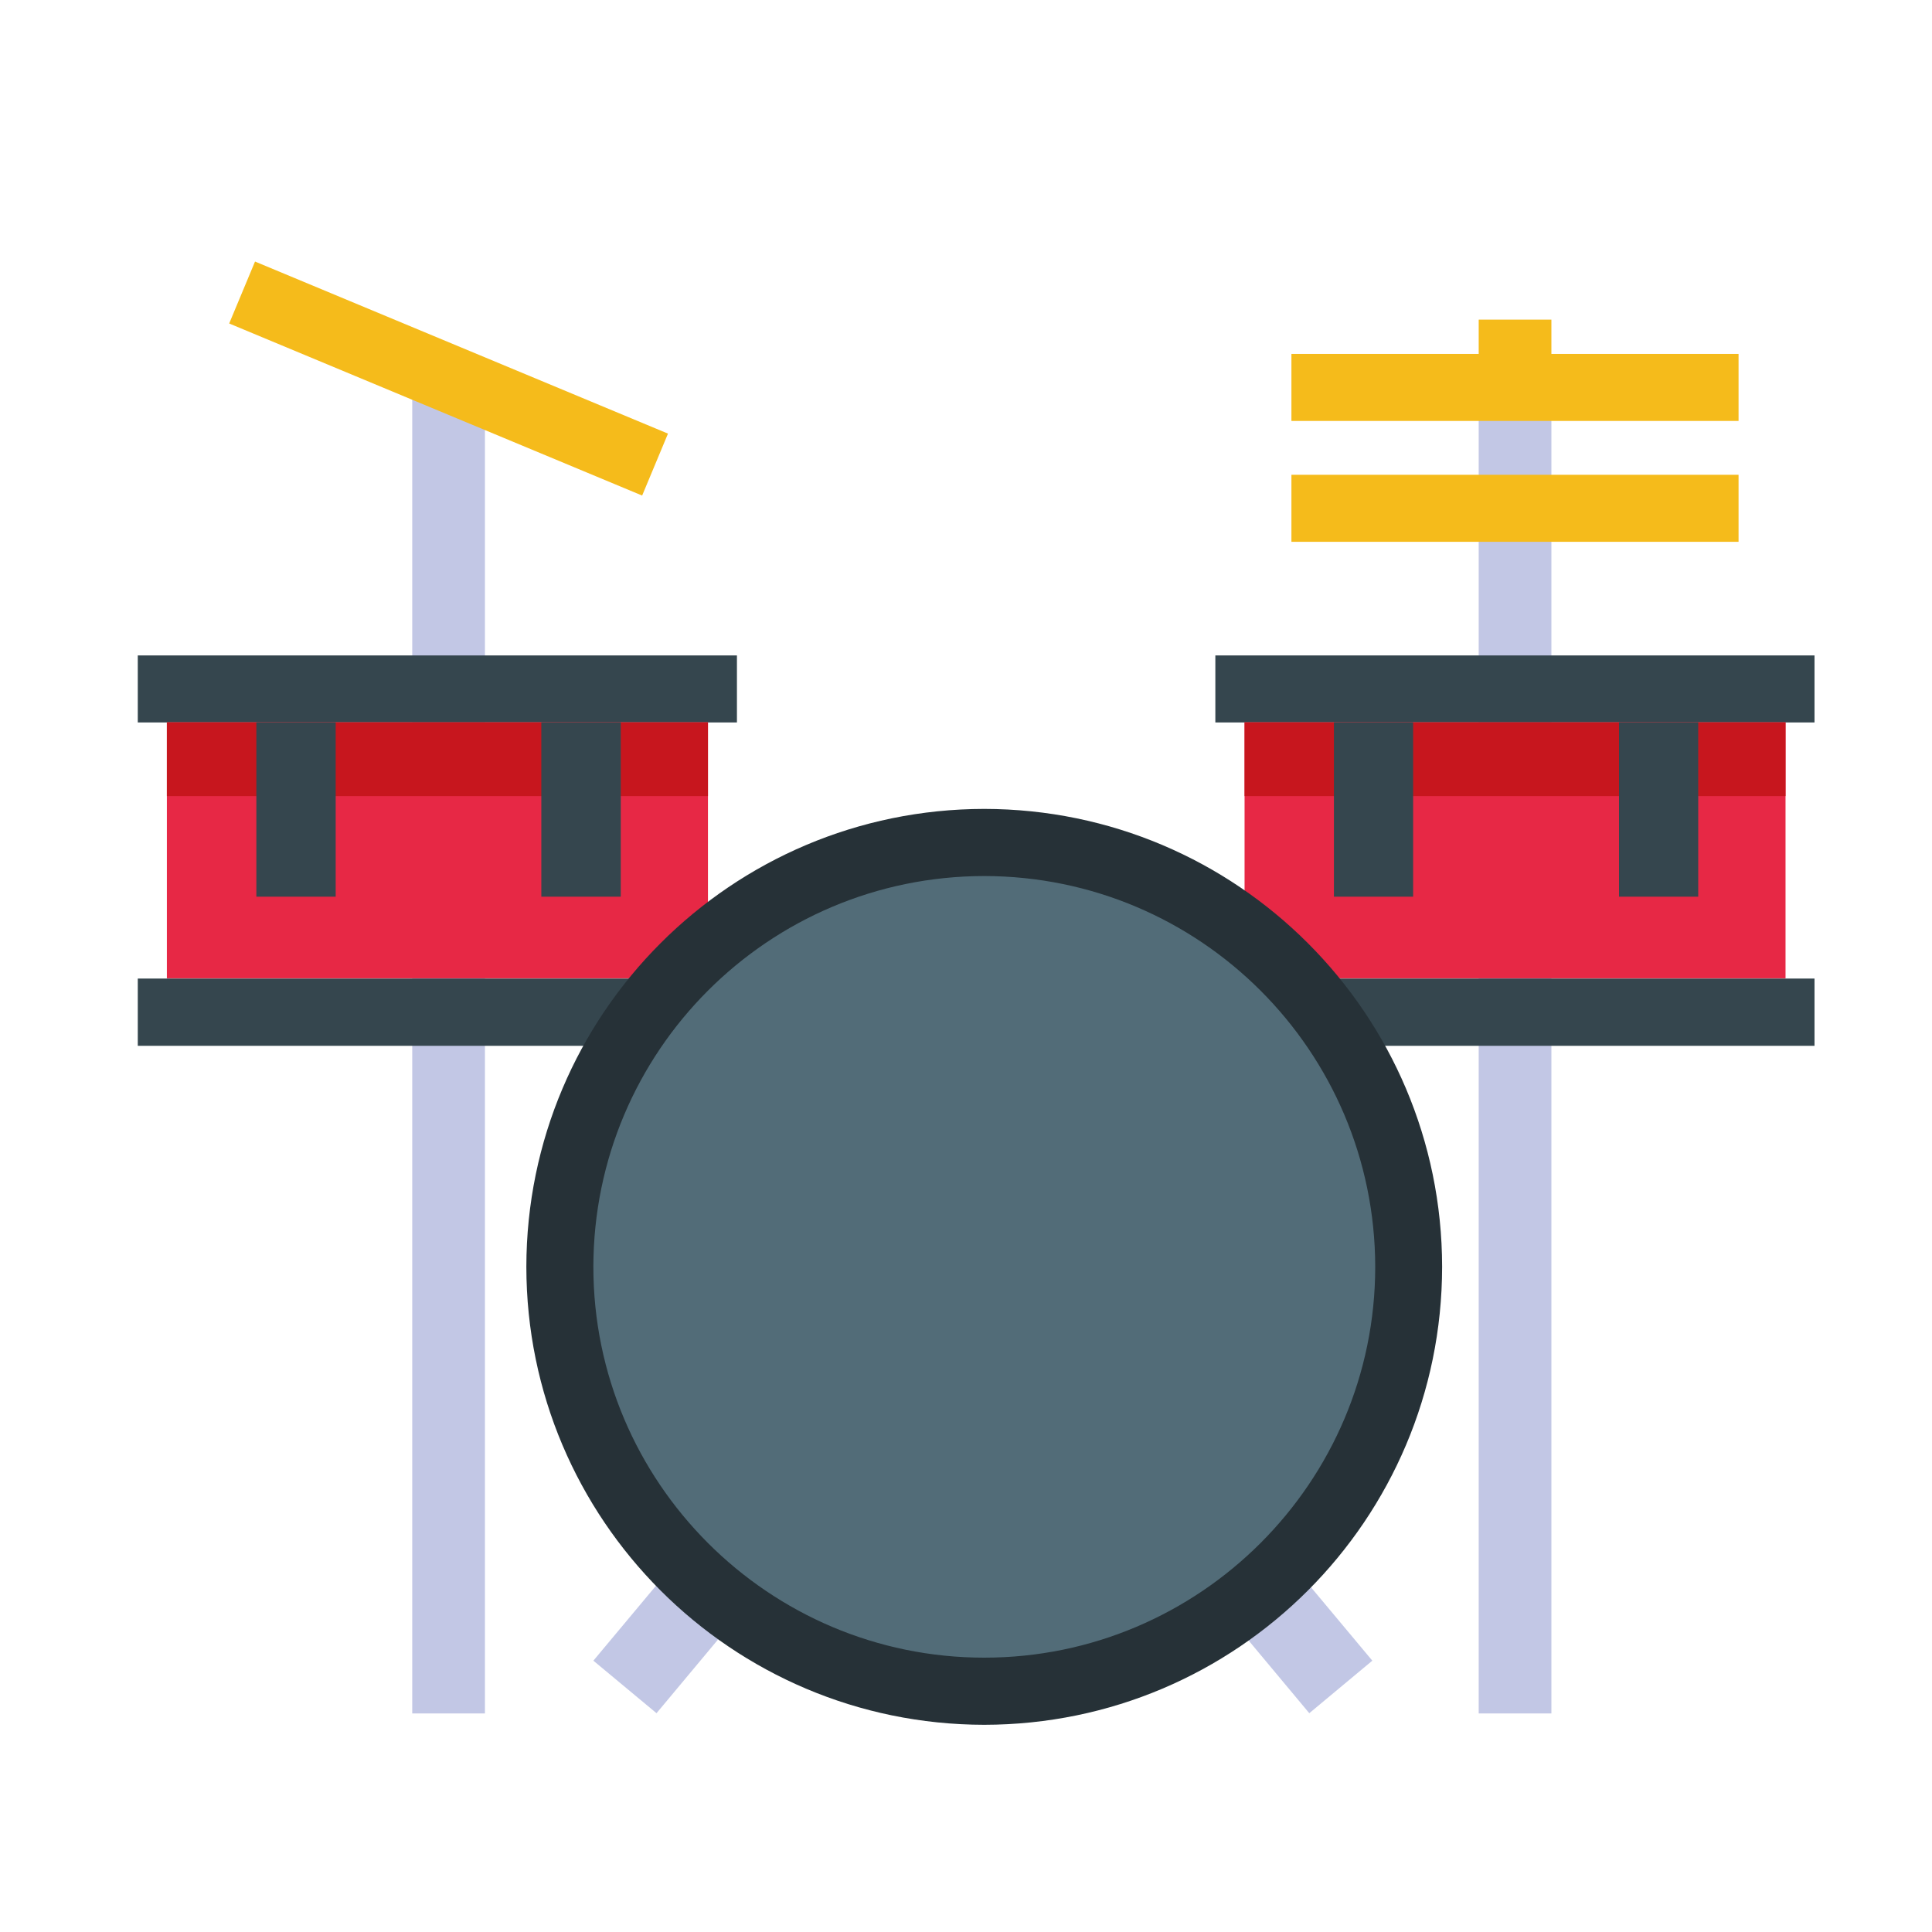
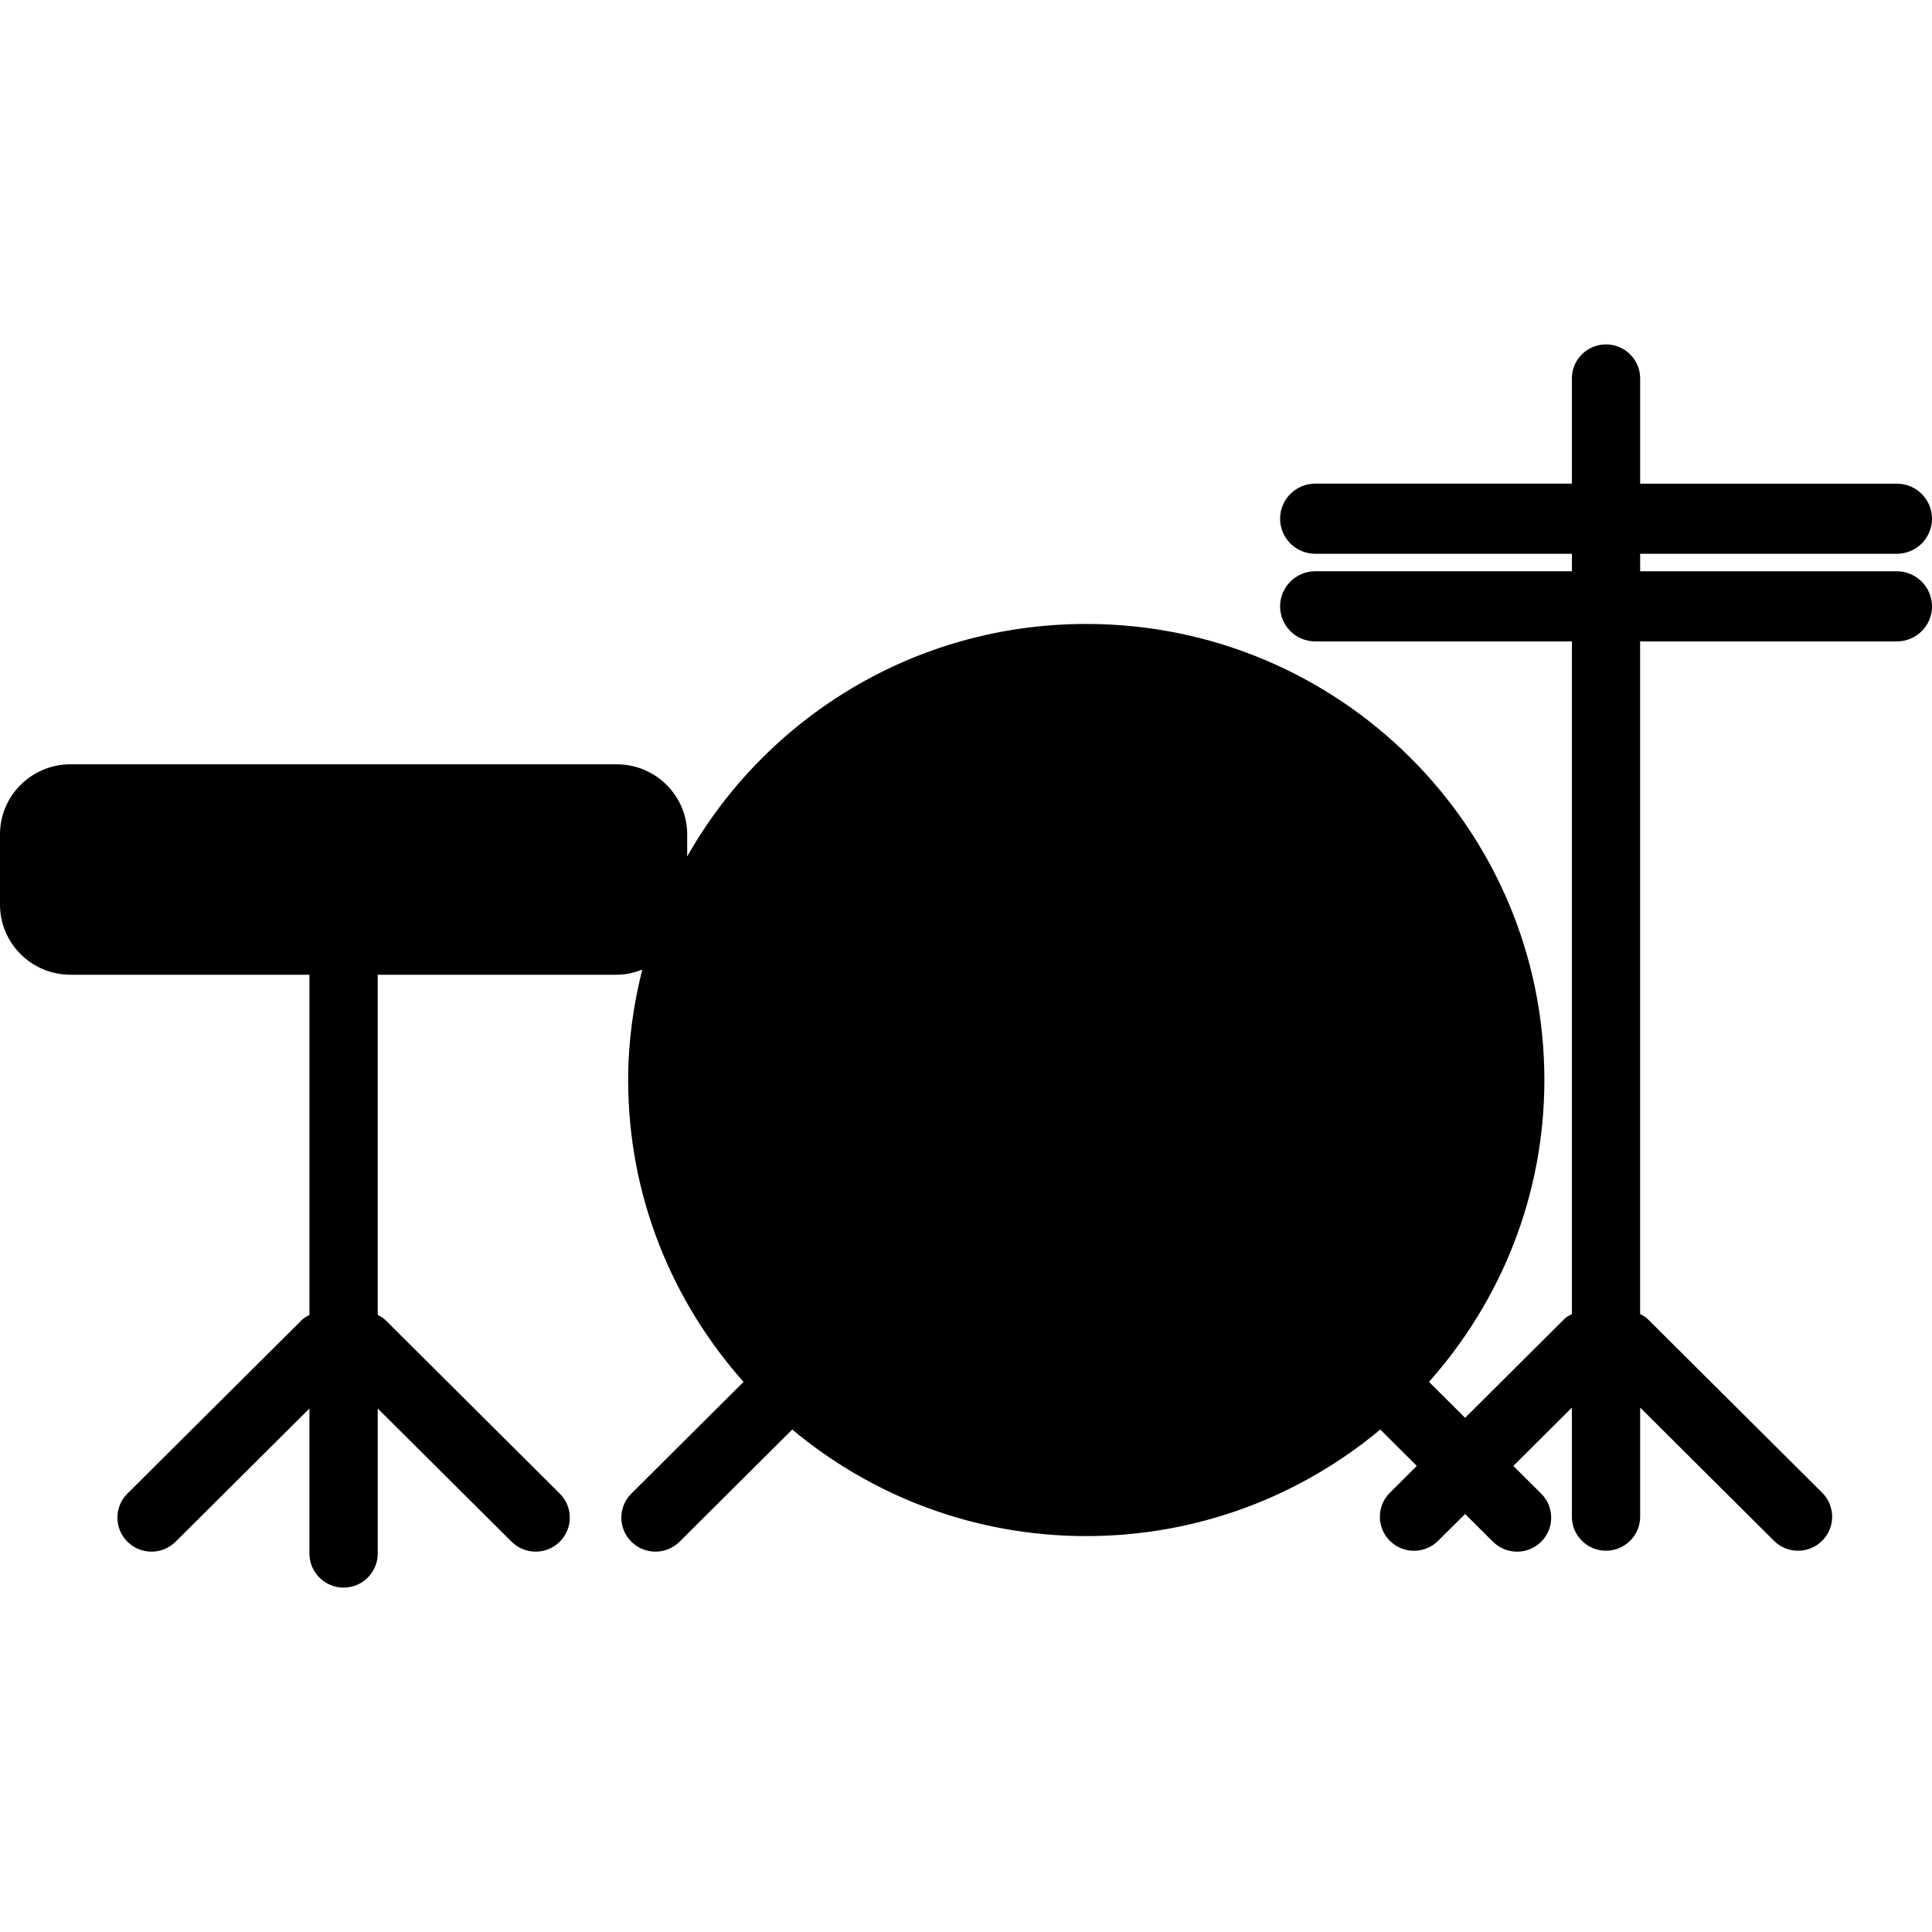
- <svg xmlns="http://www.w3.org/2000/svg" width="800px" height="800px" viewBox="0 0 1024 1024" class="icon" version="1.1">
-   <path d="M783.744 200.64h38.528V908.16h-38.528z" fill="#C2C7E5" />
-   <path d="M822.272 187.584v-18.176h-38.528v18.176h-99.264v35.52h236.992v-35.52zM684.48 251.648h236.992v35.52h-236.992z" fill="#F5BB1B" />
-   <path d="M218.496 200.64h38.528V908.16h-38.528z" fill="#C2C7E5" />
-   <path d="M135.168 138.624l218.88 91.2-13.696 32.832-218.88-91.2z" fill="#F5BB1B" />
-   <path d="M73.024 347.392h317.568v35.52H73.024z" fill="#35464E" />
-   <path d="M88.448 382.848h286.784v135.68H88.448z" fill="#E72845" />
-   <path d="M73.024 518.656h317.568v35.648H73.024z" fill="#35464E" />
-   <path d="M88.448 382.848h286.784v39.104H88.448z" fill="#C7161E" />
-   <path d="M135.872 382.848h42.048v92.416h-42.048zM286.912 382.848h42.112v92.416h-42.112z" fill="#35464E" />
-   <path d="M644.16 347.392h317.568v35.52h-317.568z" fill="#35464E" />
-   <path d="M659.648 382.848h286.72v135.68h-286.72z" fill="#E72845" />
-   <path d="M644.16 518.656h317.568v35.648h-317.568z" fill="#35464E" />
-   <path d="M659.648 382.848h286.72v39.104h-286.72z" fill="#C7161E" />
-   <path d="M707.008 382.848h41.984v92.416h-41.984zM858.112 382.848h41.984v92.416h-41.984z" fill="#35464E" />
-   <path d="M727.36 880.192l-33.408 27.84-52.352-62.72 33.344-27.84zM366.912 817.472l33.408 27.84-52.352 62.72-33.472-27.84z" fill="#C2C7E5" />
-   <path d="M521.664 671.424m-224.96 0a224.96 224.96 0 1 0 449.92 0 224.96 224.96 0 1 0-449.92 0Z" fill="#526C78" />
-   <path d="M521.664 914.176a242.944 242.944 0 0 1-242.688-242.752 242.944 242.944 0 0 1 242.688-242.688 242.944 242.944 0 0 1 242.688 242.688 242.944 242.944 0 0 1-242.688 242.752z m0-449.856a207.36 207.36 0 0 0-207.168 207.104c0 114.24 92.928 207.168 207.168 207.168s207.232-92.928 207.232-207.168a207.424 207.424 0 0 0-207.232-207.104z" fill="#263137" />
+ <svg xmlns="http://www.w3.org/2000/svg" fill="#000000" version="1.1" id="Layer_1" width="800px" height="800px" viewBox="0 0 75.904 48.843" xml:space="preserve">
+   <path d="M74.52,8.914H64.438V8.227H74.52c0.765,0,1.384-0.617,1.384-1.378c0-0.761-0.62-1.378-1.384-1.378H64.438V1.335  C64.438,0.598,63.837,0,63.097,0c-0.74,0-1.342,0.598-1.342,1.335V5.47H51.675c-0.764,0-1.383,0.617-1.383,1.378  c0,0.762,0.619,1.378,1.383,1.378h10.081v0.687H51.675c-0.764,0-1.383,0.619-1.383,1.38c0,0.762,0.619,1.376,1.383,1.376h10.081  v26.426c-0.104,0.058-0.21,0.109-0.299,0.197l-3.896,3.881l-1.419-1.412c2.812-3.162,4.533-7.307,4.533-11.861  c0-9.896-8.059-17.917-17.999-17.917c-6.731,0-12.591,3.686-15.678,9.136v-0.868c0-1.523-1.24-2.754-2.77-2.754H2.769  C1.24,16.498,0,17.729,0,19.252v2.756c0,1.523,1.24,2.757,2.77,2.757h9.388V38.13c-0.104,0.059-0.211,0.109-0.299,0.199  l-6.854,6.821c-0.523,0.521-0.523,1.367,0,1.888C5.266,47.3,5.608,47.43,5.952,47.43c0.343,0,0.688-0.13,0.949-0.392l5.256-5.231  v5.7c0,0.736,0.602,1.336,1.342,1.336s1.341-0.6,1.341-1.336v-5.701l5.258,5.232c0.262,0.262,0.604,0.392,0.947,0.392  c0.345,0,0.687-0.13,0.948-0.392c0.524-0.521,0.524-1.367,0-1.888l-6.852-6.821c-0.089-0.088-0.196-0.142-0.302-0.199V24.765h9.39  c0.355,0,0.69-0.08,1.004-0.201c-0.35,1.391-0.554,2.838-0.554,4.336c0,4.555,1.722,8.7,4.533,11.861l-4.408,4.389  c-0.524,0.521-0.524,1.367,0,1.889c0.262,0.26,0.604,0.391,0.947,0.391c0.345,0,0.688-0.131,0.949-0.391l4.425-4.406  c3.125,2.609,7.152,4.186,11.55,4.186c4.399,0,8.426-1.576,11.553-4.186l1.435,1.429l-1.058,1.054c-0.524,0.521-0.524,1.367,0,1.889  c0.262,0.261,0.604,0.391,0.948,0.391c0.344,0,0.687-0.13,0.947-0.391l1.06-1.053l1.094,1.088c0.262,0.26,0.604,0.391,0.948,0.391  c0.344,0,0.687-0.131,0.949-0.391c0.522-0.521,0.522-1.367,0-1.889l-1.096-1.089l2.3-2.29v4.287c0,0.736,0.602,1.335,1.342,1.335  c0.739,0,1.341-0.599,1.341-1.335v-4.289l5.256,5.232c0.262,0.262,0.604,0.392,0.948,0.392c0.344,0,0.687-0.13,0.947-0.392  c0.523-0.521,0.523-1.367,0-1.887l-6.853-6.822c-0.089-0.09-0.196-0.142-0.3-0.199V11.67H74.52c0.765,0,1.384-0.614,1.384-1.376  C75.904,9.533,75.284,8.914,74.52,8.914z" />
</svg>
